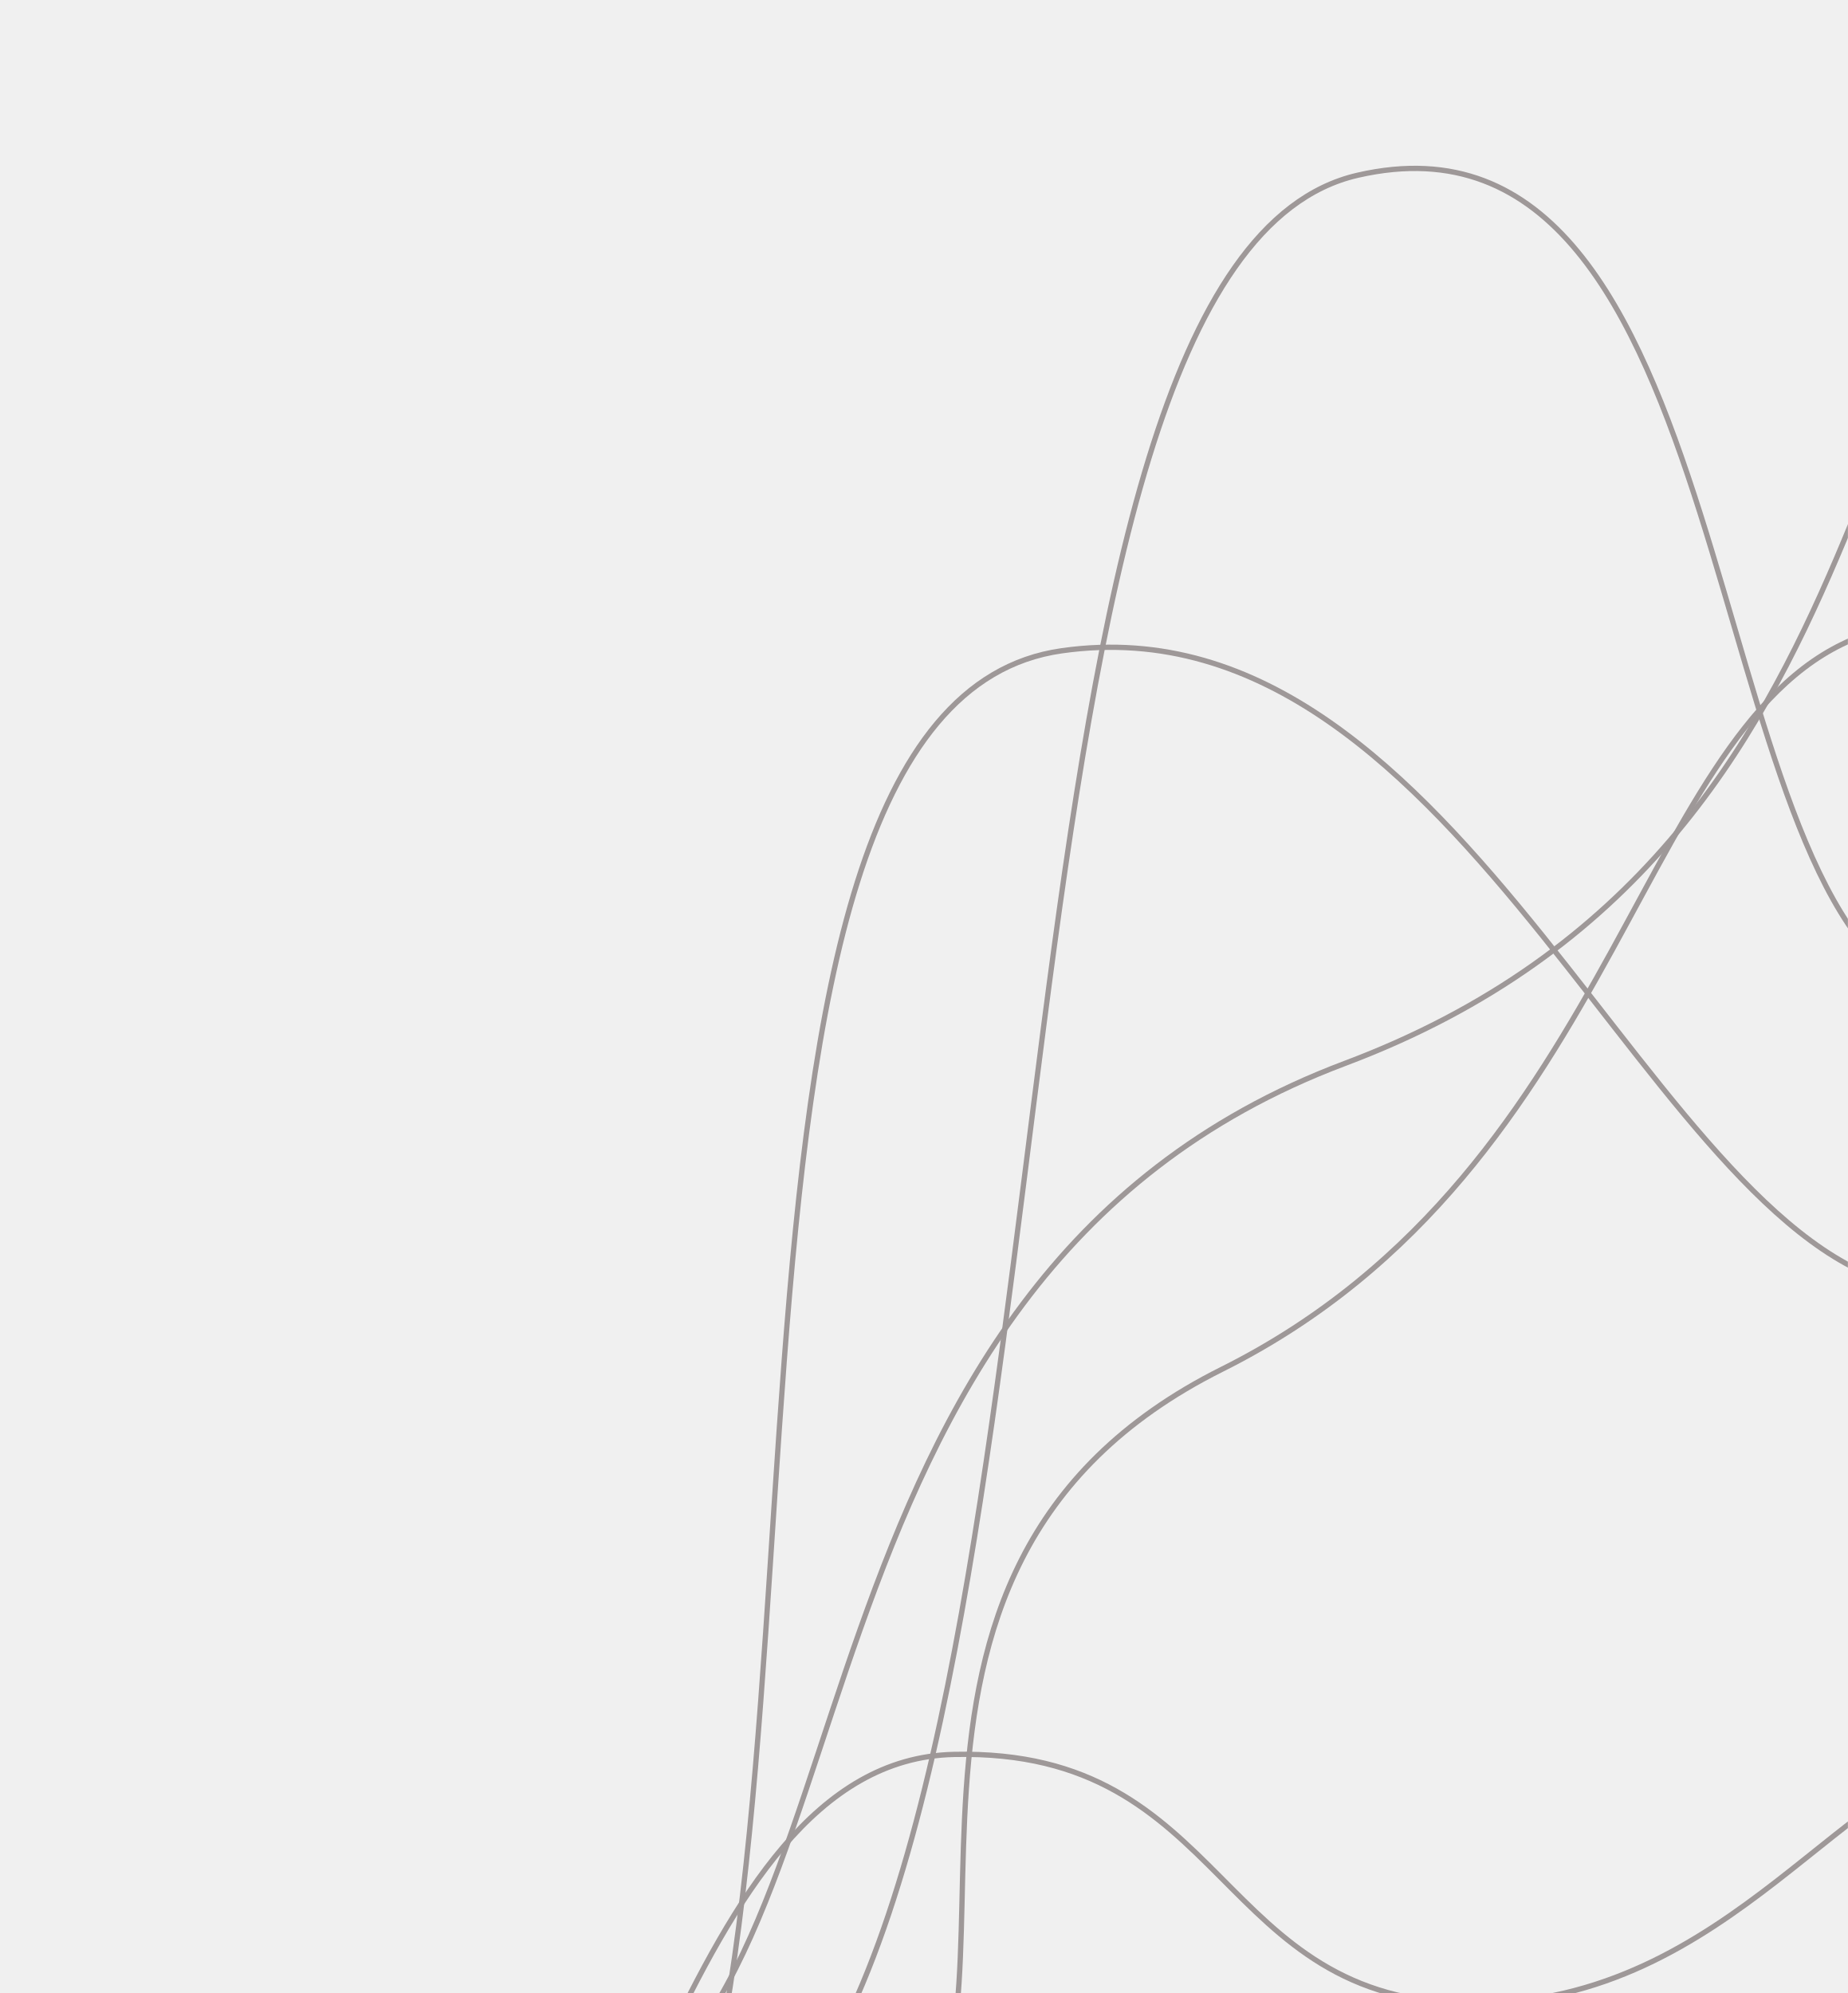
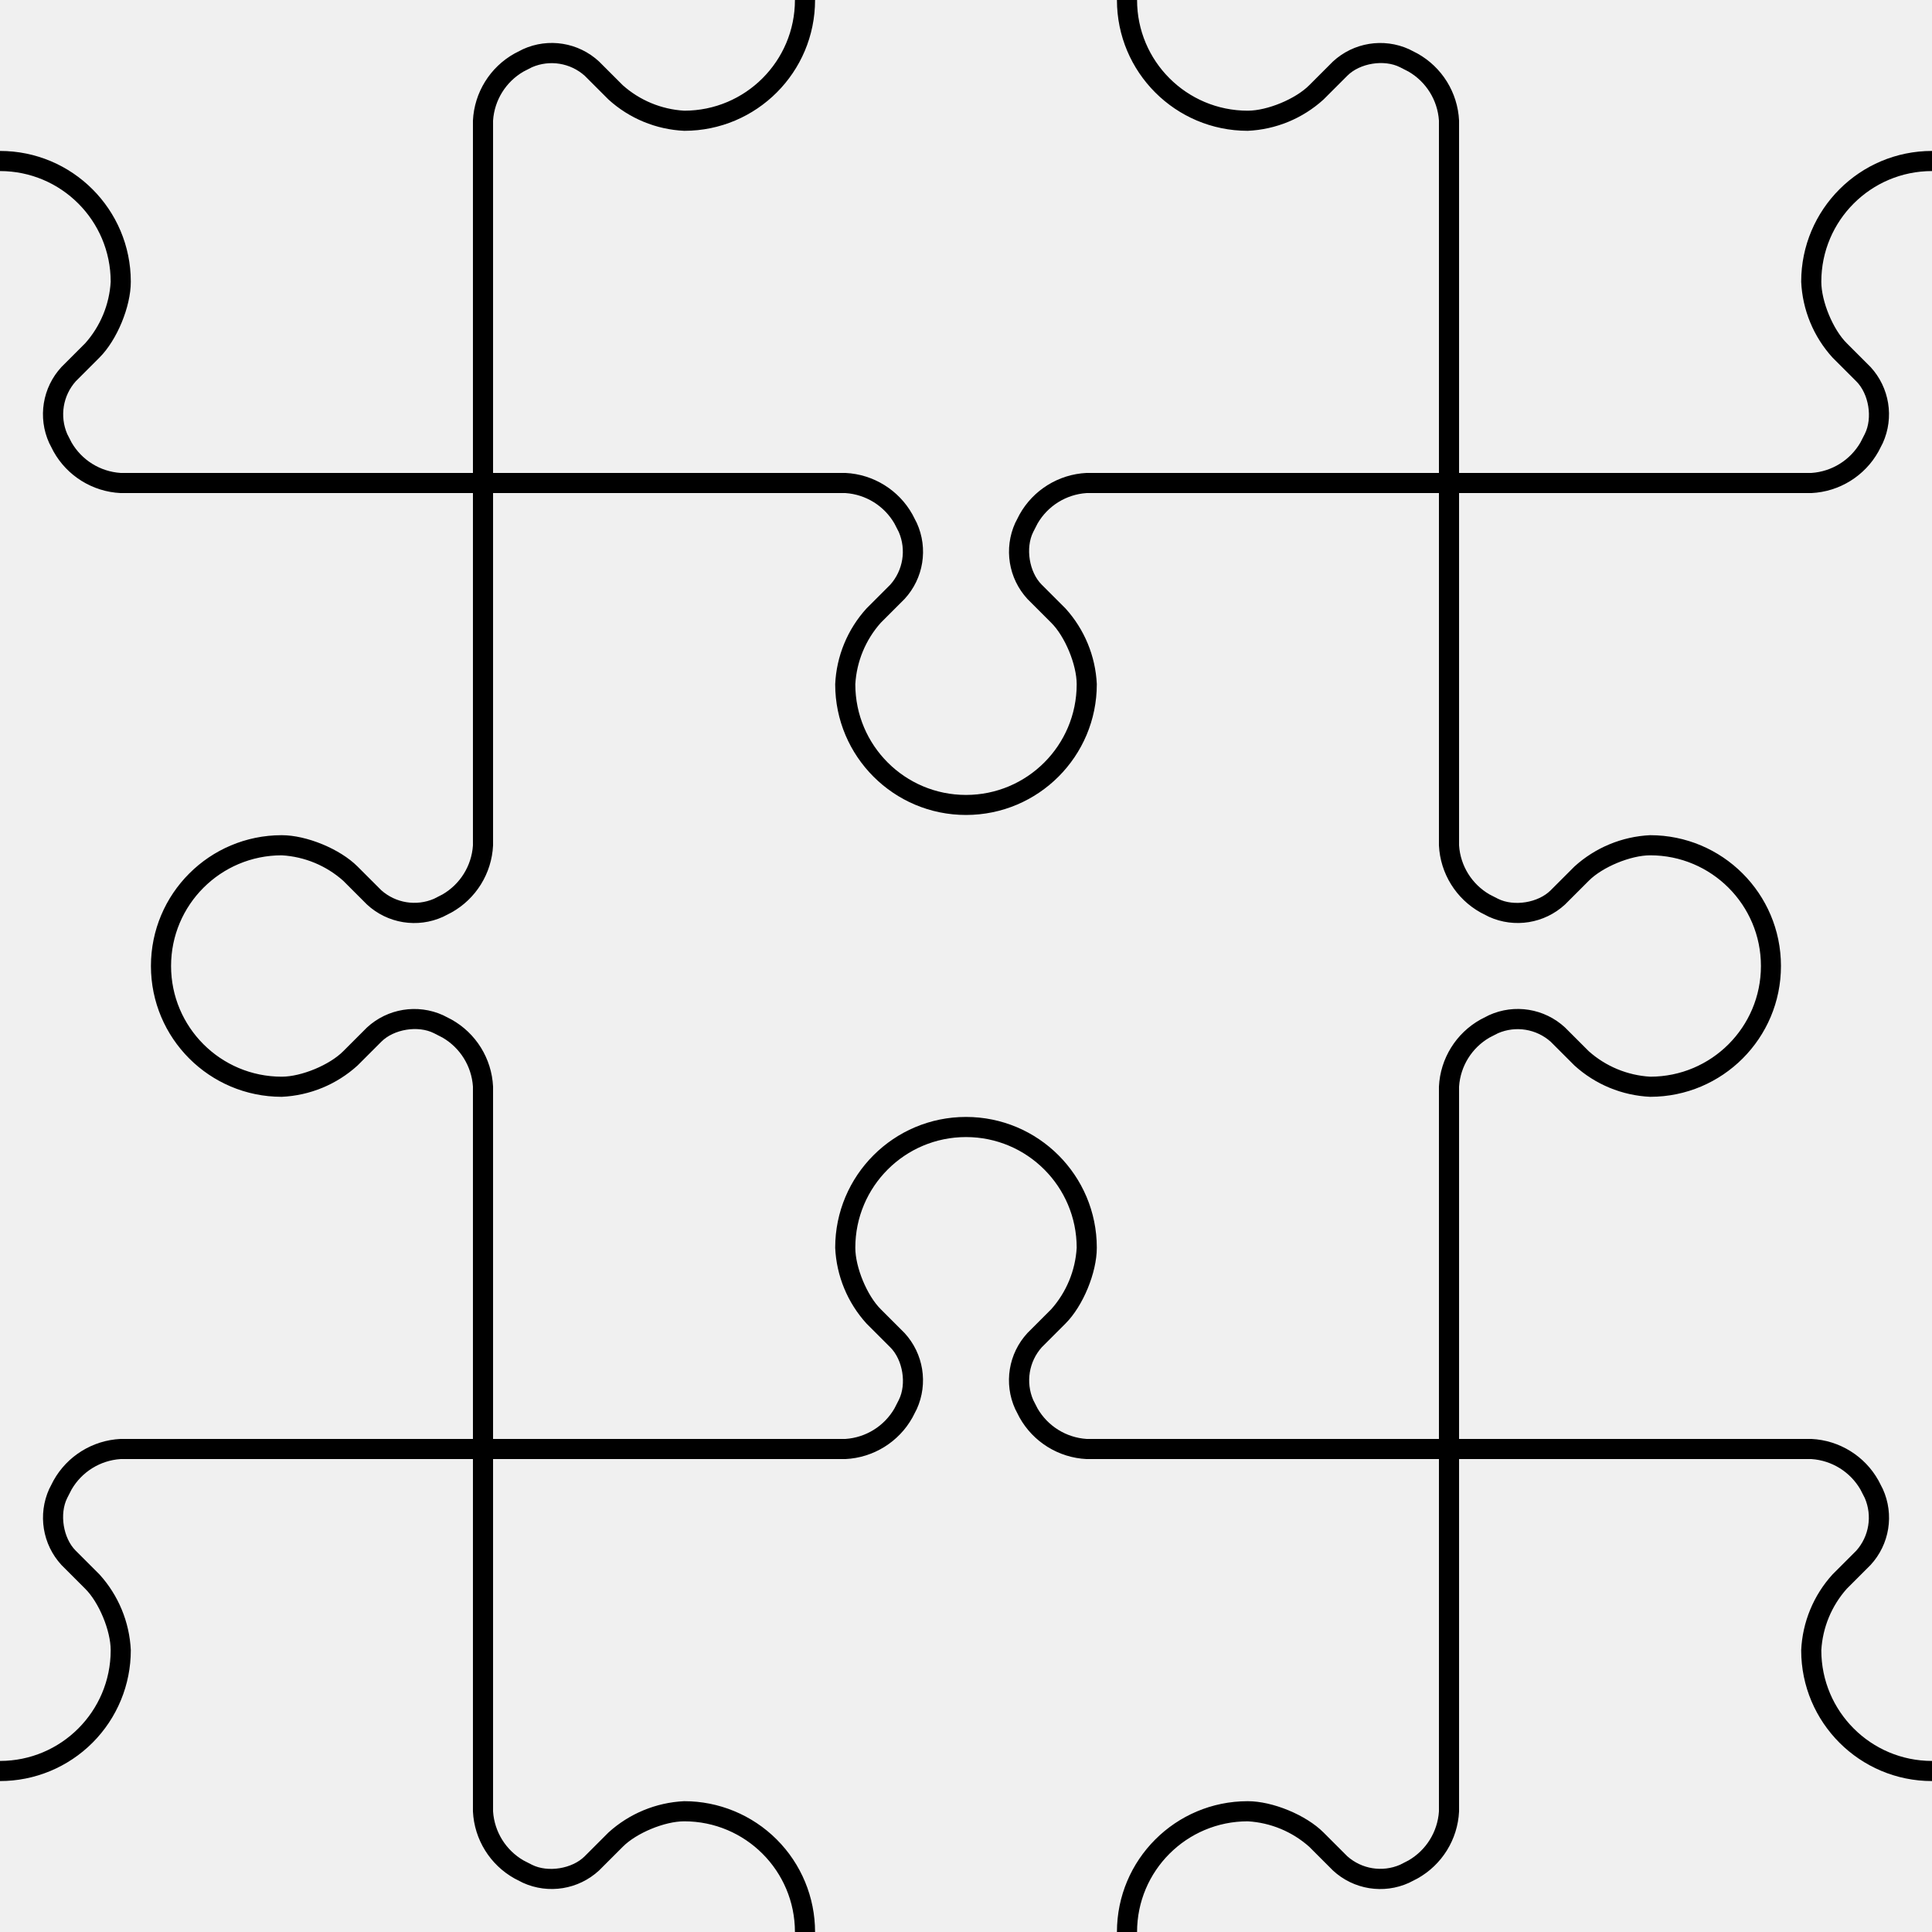
- <svg xmlns="http://www.w3.org/2000/svg" version="1.1" width="700" height="755" preserveAspectRatio="none" viewBox="0 0 700 755">
-   <g mask="url(&quot;#SvgjsMask1056&quot;)" fill="none">
-     <path d="M239.86 868.72C328.94 734.91 249.2 268.2 402.19 246.53 555.19 224.86 626.49 475.36 726.86 488.13" stroke="rgba(157, 151, 151, 0.99)" stroke-width="2" />
-     <path d="M339.37 819.97C399.84 765.48 308.84 595.68 462.88 518.72 616.91 441.76 620.45 265.66 709.89 239.37" stroke="rgba(157, 151, 151, 0.99)" stroke-width="2" />
-     <path d="M164.68 904.04C238.15 879.49 256.59 666.91 361.39 664.62 466.2 662.33 459.75 759 558.11 759 656.46 759 700.33 667.02 754.82 664.62" stroke="rgba(157, 151, 151, 0.99)" stroke-width="2" />
-     <path d="M300.51 799.1C415.14 646.55 367.74 100.03 514.33 66.38 660.92 32.73 642.16 337.83 728.15 375.93" stroke="rgba(157, 151, 151, 0.99)" stroke-width="2" />
-     <path d="M222.55 805.08C336.39 757.12 288.61 485.88 509.53 402.82 730.45 319.76 689.58 90.9 796.51 55.52" stroke="rgba(157, 151, 151, 0.99)" stroke-width="2" />
-   </g>
-   <defs>
-     <mask id="SvgjsMask1056">
-       <rect width="700" height="755" fill="#ffffff" />
-     </mask>
-   </defs>
+ <svg xmlns="http://www.w3.org/2000/svg" width="192" height="192" viewBox="0 0 192 192">
+   <path fill="#000000" d="M192 15v2a11 11 0 0 0-11 11c0 1.94 1.16 4.75 2.53 6.11l2.36 2.36a6.93 6.93 0 0 1 1.22 7.56l-.43.84a8.08 8.08 0 0 1-6.66 4.13H145v35.02a6.1 6.1 0 0 0 3.03 4.87l.84.43c1.58.79 4 .4 5.24-.85l2.36-2.36a12.04 12.04 0 0 1 7.51-3.11 13 13 0 1 1 .02 26 12 12 0 0 1-7.53-3.11l-2.36-2.36a4.93 4.93 0 0 0-5.24-.85l-.84.43a6.1 6.1 0 0 0-3.03 4.87V143h35.02a8.08 8.08 0 0 1 6.66 4.13l.43.84a6.91 6.91 0 0 1-1.22 7.56l-2.36 2.36A10.06 10.06 0 0 0 181 164a11 11 0 0 0 11 11v2a13 13 0 0 1-13-13 12 12 0 0 1 3.11-7.53l2.36-2.36a4.93 4.93 0 0 0 .85-5.24l-.43-.84a6.1 6.1 0 0 0-4.87-3.03H145v35.02a8.08 8.08 0 0 1-4.13 6.66l-.84.43a6.91 6.91 0 0 1-7.56-1.22l-2.36-2.36A10.06 10.06 0 0 0 124 181a11 11 0 0 0-11 11h-2a13 13 0 0 1 13-13c2.47 0 5.79 1.37 7.53 3.11l2.36 2.36a4.94 4.94 0 0 0 5.24.85l.84-.43a6.1 6.1 0 0 0 3.03-4.87V145h-35.02a8.08 8.08 0 0 1-6.66-4.13l-.43-.84a6.91 6.91 0 0 1 1.22-7.56l2.36-2.36A10.06 10.06 0 0 0 107 124a11 11 0 0 0-22 0c0 1.94 1.16 4.75 2.53 6.11l2.36 2.36a6.93 6.93 0 0 1 1.22 7.56l-.43.84a8.08 8.08 0 0 1-6.66 4.13H49v35.02a6.1 6.1 0 0 0 3.03 4.87l.84.43c1.58.79 4 .4 5.24-.85l2.36-2.36a12.04 12.04 0 0 1 7.51-3.11A13 13 0 0 1 81 192h-2a11 11 0 0 0-11-11c-1.94 0-4.75 1.16-6.11 2.53l-2.36 2.36a6.93 6.93 0 0 1-7.56 1.22l-.84-.43a8.08 8.08 0 0 1-4.13-6.66V145H11.98a6.1 6.1 0 0 0-4.87 3.03l-.43.84c-.79 1.58-.4 4 .85 5.24l2.36 2.36a12.04 12.04 0 0 1 3.11 7.51A13 13 0 0 1 0 177v-2a11 11 0 0 0 11-11c0-1.94-1.16-4.75-2.53-6.11l-2.36-2.36a6.93 6.93 0 0 1-1.22-7.56l.43-.84a8.08 8.08 0 0 1 6.66-4.13H47v-35.02a6.1 6.1 0 0 0-3.03-4.87l-.84-.43c-1.59-.8-4-.4-5.24.85l-2.36 2.36A12 12 0 0 1 28 109a13 13 0 1 1 0-26c2.47 0 5.79 1.37 7.53 3.11l2.36 2.36a4.94 4.94 0 0 0 5.24.85l.84-.43A6.1 6.1 0 0 0 47 84.02V49H11.98a8.08 8.08 0 0 1-6.66-4.13l-.43-.84a6.91 6.91 0 0 1 1.22-7.56l2.36-2.36A10.06 10.06 0 0 0 11 28 11 11 0 0 0 0 17v-2a13 13 0 0 1 13 13c0 2.47-1.37 5.79-3.11 7.53l-2.36 2.36a4.94 4.94 0 0 0-.85 5.24l.43.84A6.1 6.1 0 0 0 11.98 47H47V11.98a8.08 8.08 0 0 1 4.13-6.66l.84-.43a6.91 6.91 0 0 1 7.56 1.22l2.36 2.36A10.06 10.06 0 0 0 68 11 11 11 0 0 0 79 0h2a13 13 0 0 1-13 13 12 12 0 0 1-7.53-3.11l-2.36-2.36a4.93 4.93 0 0 0-5.24-.85l-.84.43A6.1 6.1 0 0 0 49 11.98V47h35.02a8.08 8.08 0 0 1 6.66 4.13l.43.84a6.91 6.91 0 0 1-1.22 7.56l-2.36 2.36A10.06 10.06 0 0 0 85 68a11 11 0 0 0 22 0c0-1.94-1.16-4.75-2.53-6.11l-2.36-2.36a6.93 6.93 0 0 1-1.22-7.56l.43-.84a8.08 8.08 0 0 1 6.66-4.13H143V11.98a6.1 6.1 0 0 0-3.03-4.87l-.84-.43c-1.59-.8-4-.4-5.24.85l-2.36 2.36A12 12 0 0 1 124 13a13 13 0 0 1-13-13h2a11 11 0 0 0 11 11c1.94 0 4.75-1.16 6.11-2.53l2.36-2.36a6.93 6.93 0 0 1 7.56-1.22l.84.43a8.08 8.08 0 0 1 4.13 6.66V47h35.02a6.1 6.1 0 0 0 4.87-3.03l.43-.84c.8-1.59.4-4-.85-5.24l-2.36-2.36A12 12 0 0 1 179 28a13 13 0 0 1 13-13zM84.02 143a6.1 6.1 0 0 0 4.87-3.03l.43-.84c.8-1.59.4-4-.85-5.24l-2.36-2.36A12 12 0 0 1 83 124a13 13 0 1 1 26 0c0 2.47-1.37 5.79-3.11 7.53l-2.36 2.36a4.94 4.94 0 0 0-.85 5.24l.43.84a6.1 6.1 0 0 0 4.87 3.03H143v-35.02a8.08 8.08 0 0 1 4.13-6.66l.84-.43a6.91 6.91 0 0 1 7.56 1.22l2.36 2.36A10.06 10.06 0 0 0 164 107a11 11 0 0 0 0-22c-1.94 0-4.75 1.16-6.11 2.53l-2.36 2.36a6.93 6.93 0 0 1-7.56 1.22l-.84-.43a8.08 8.08 0 0 1-4.13-6.66V49h-35.02a6.1 6.1 0 0 0-4.87 3.03l-.43.84c-.79 1.58-.4 4 .85 5.24l2.36 2.36a12.04 12.04 0 0 1 3.11 7.51A13 13 0 1 1 83 68a12 12 0 0 1 3.11-7.53l2.36-2.36a4.93 4.93 0 0 0 .85-5.24l-.43-.84A6.1 6.1 0 0 0 84.02 49H49v35.02a8.08 8.08 0 0 1-4.13 6.66l-.84.43a6.91 6.91 0 0 1-7.56-1.22l-2.36-2.36A10.06 10.06 0 0 0 28 85a11 11 0 0 0 0 22c1.94 0 4.75-1.16 6.11-2.53l2.36-2.36a6.93 6.93 0 0 1 7.56-1.22l.84.43a8.08 8.08 0 0 1 4.13 6.66V143h35.02z" />
</svg>
